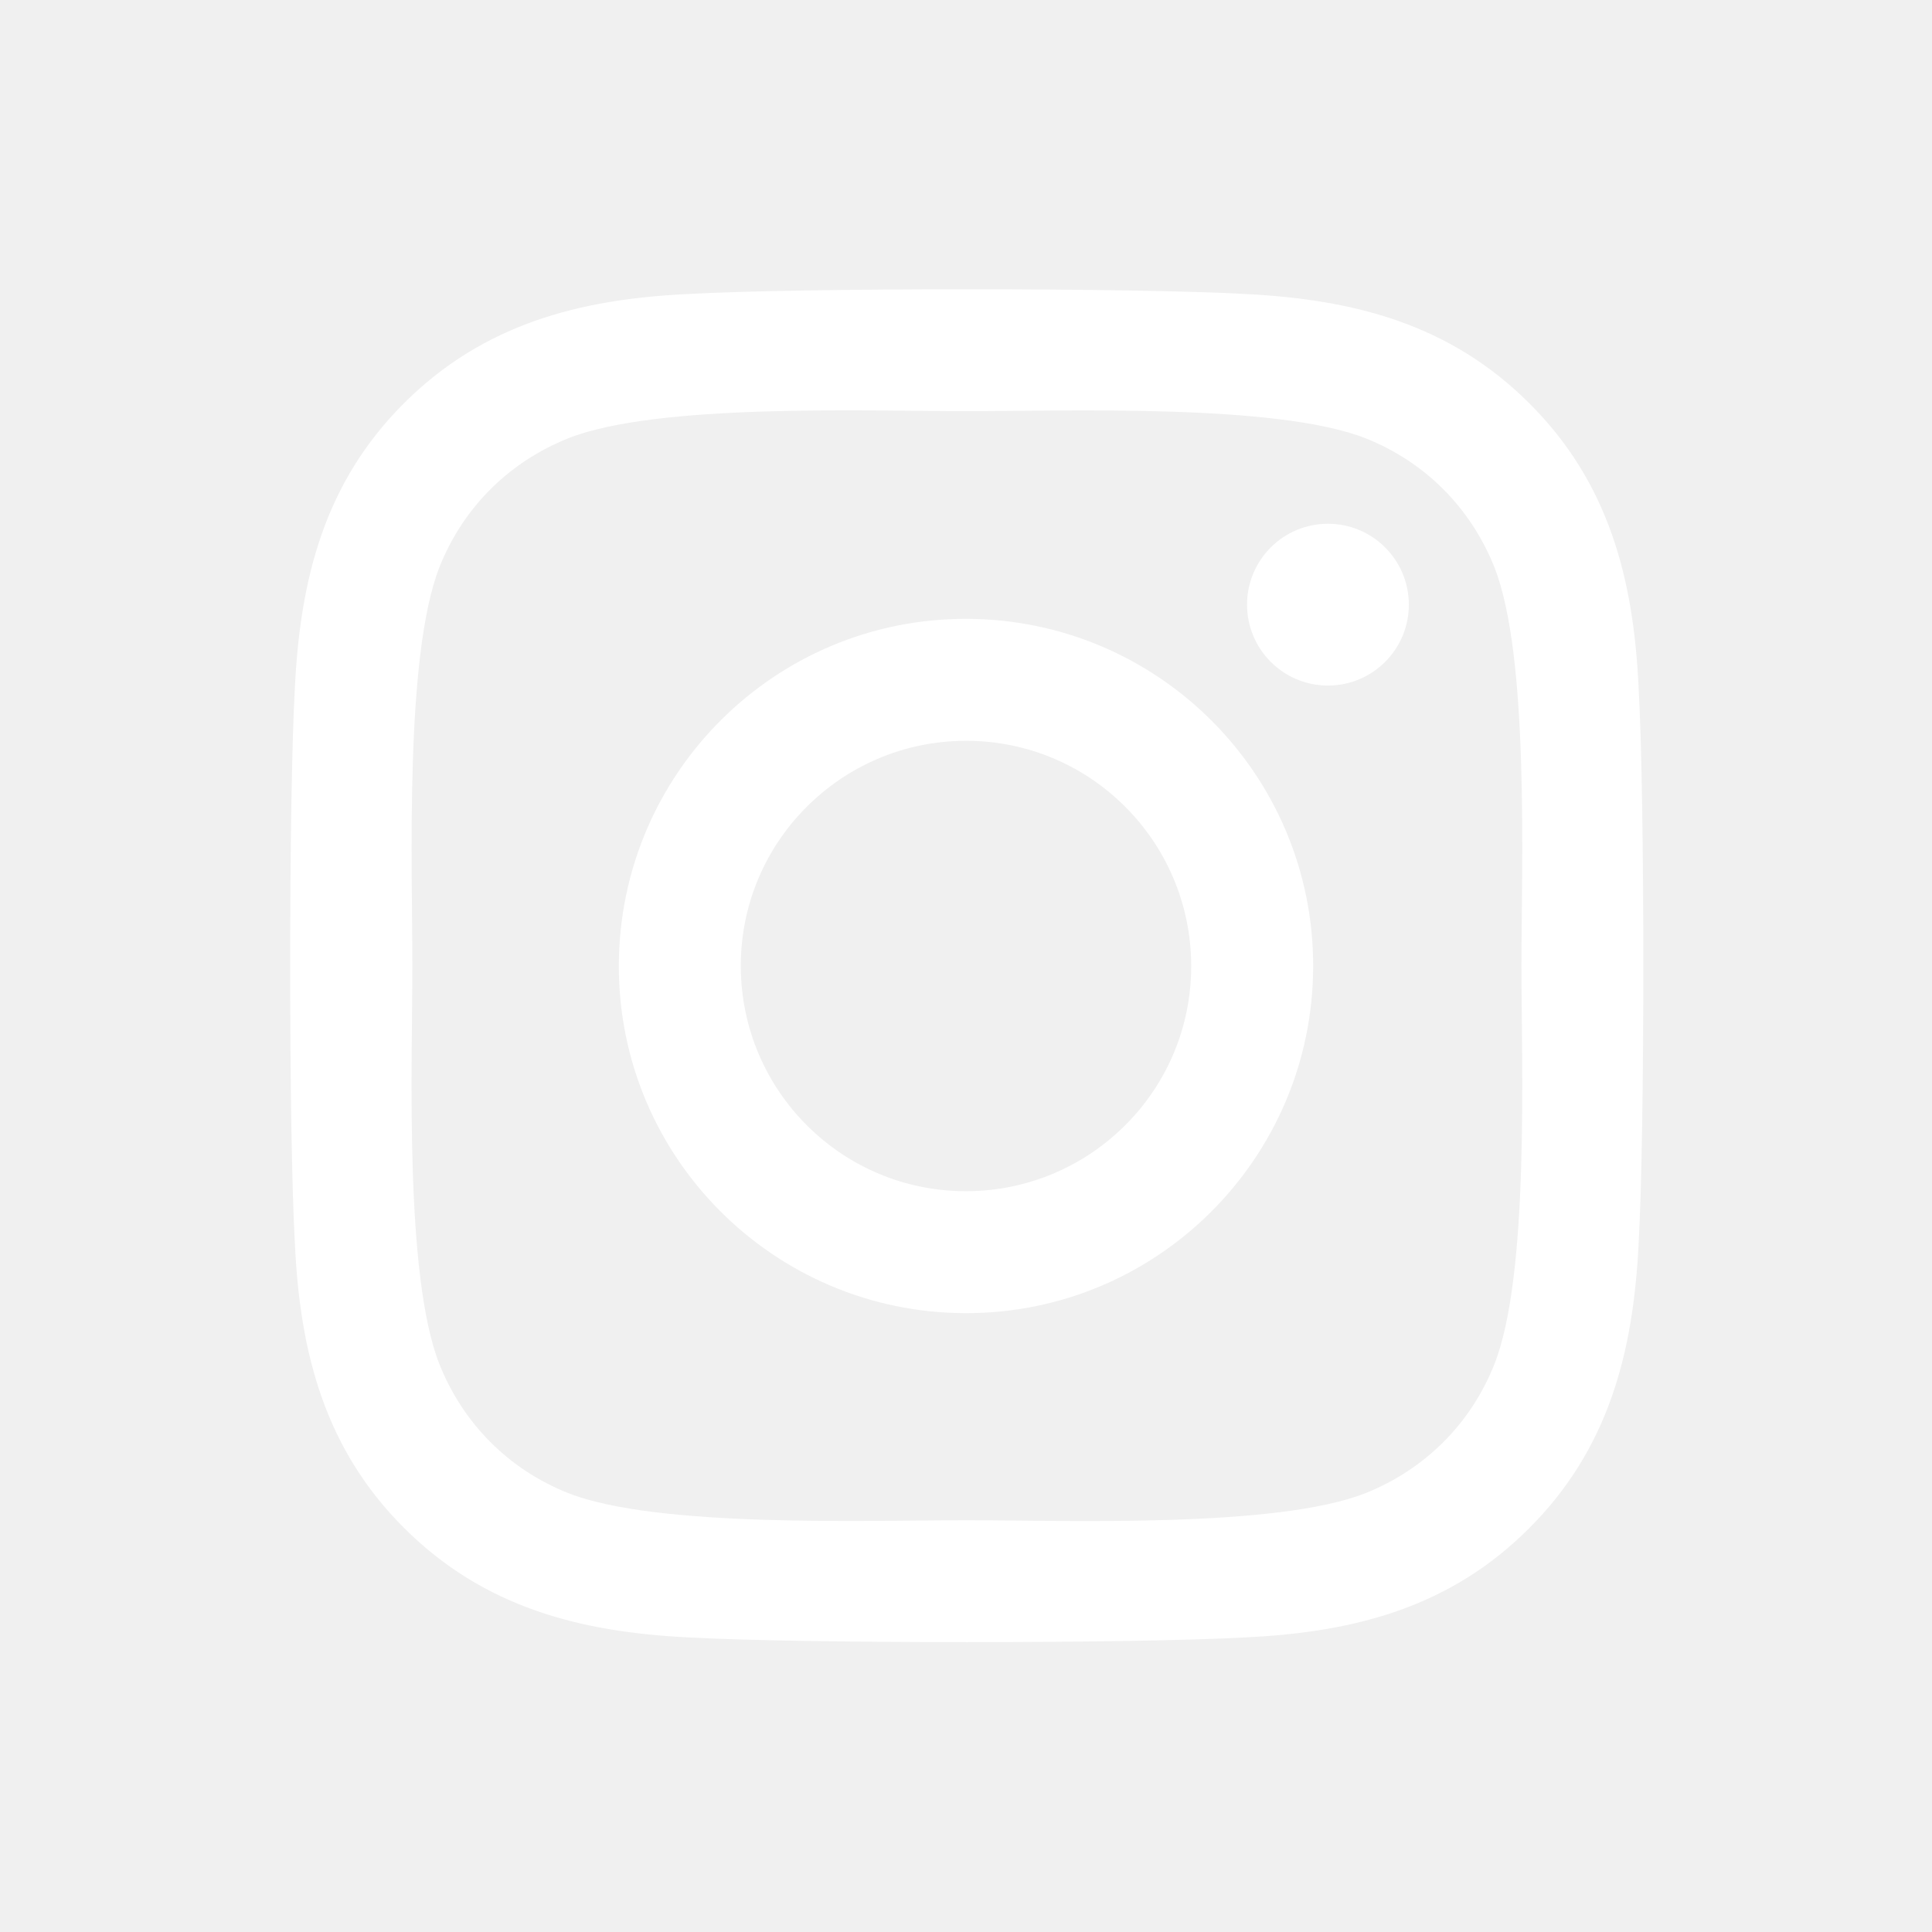
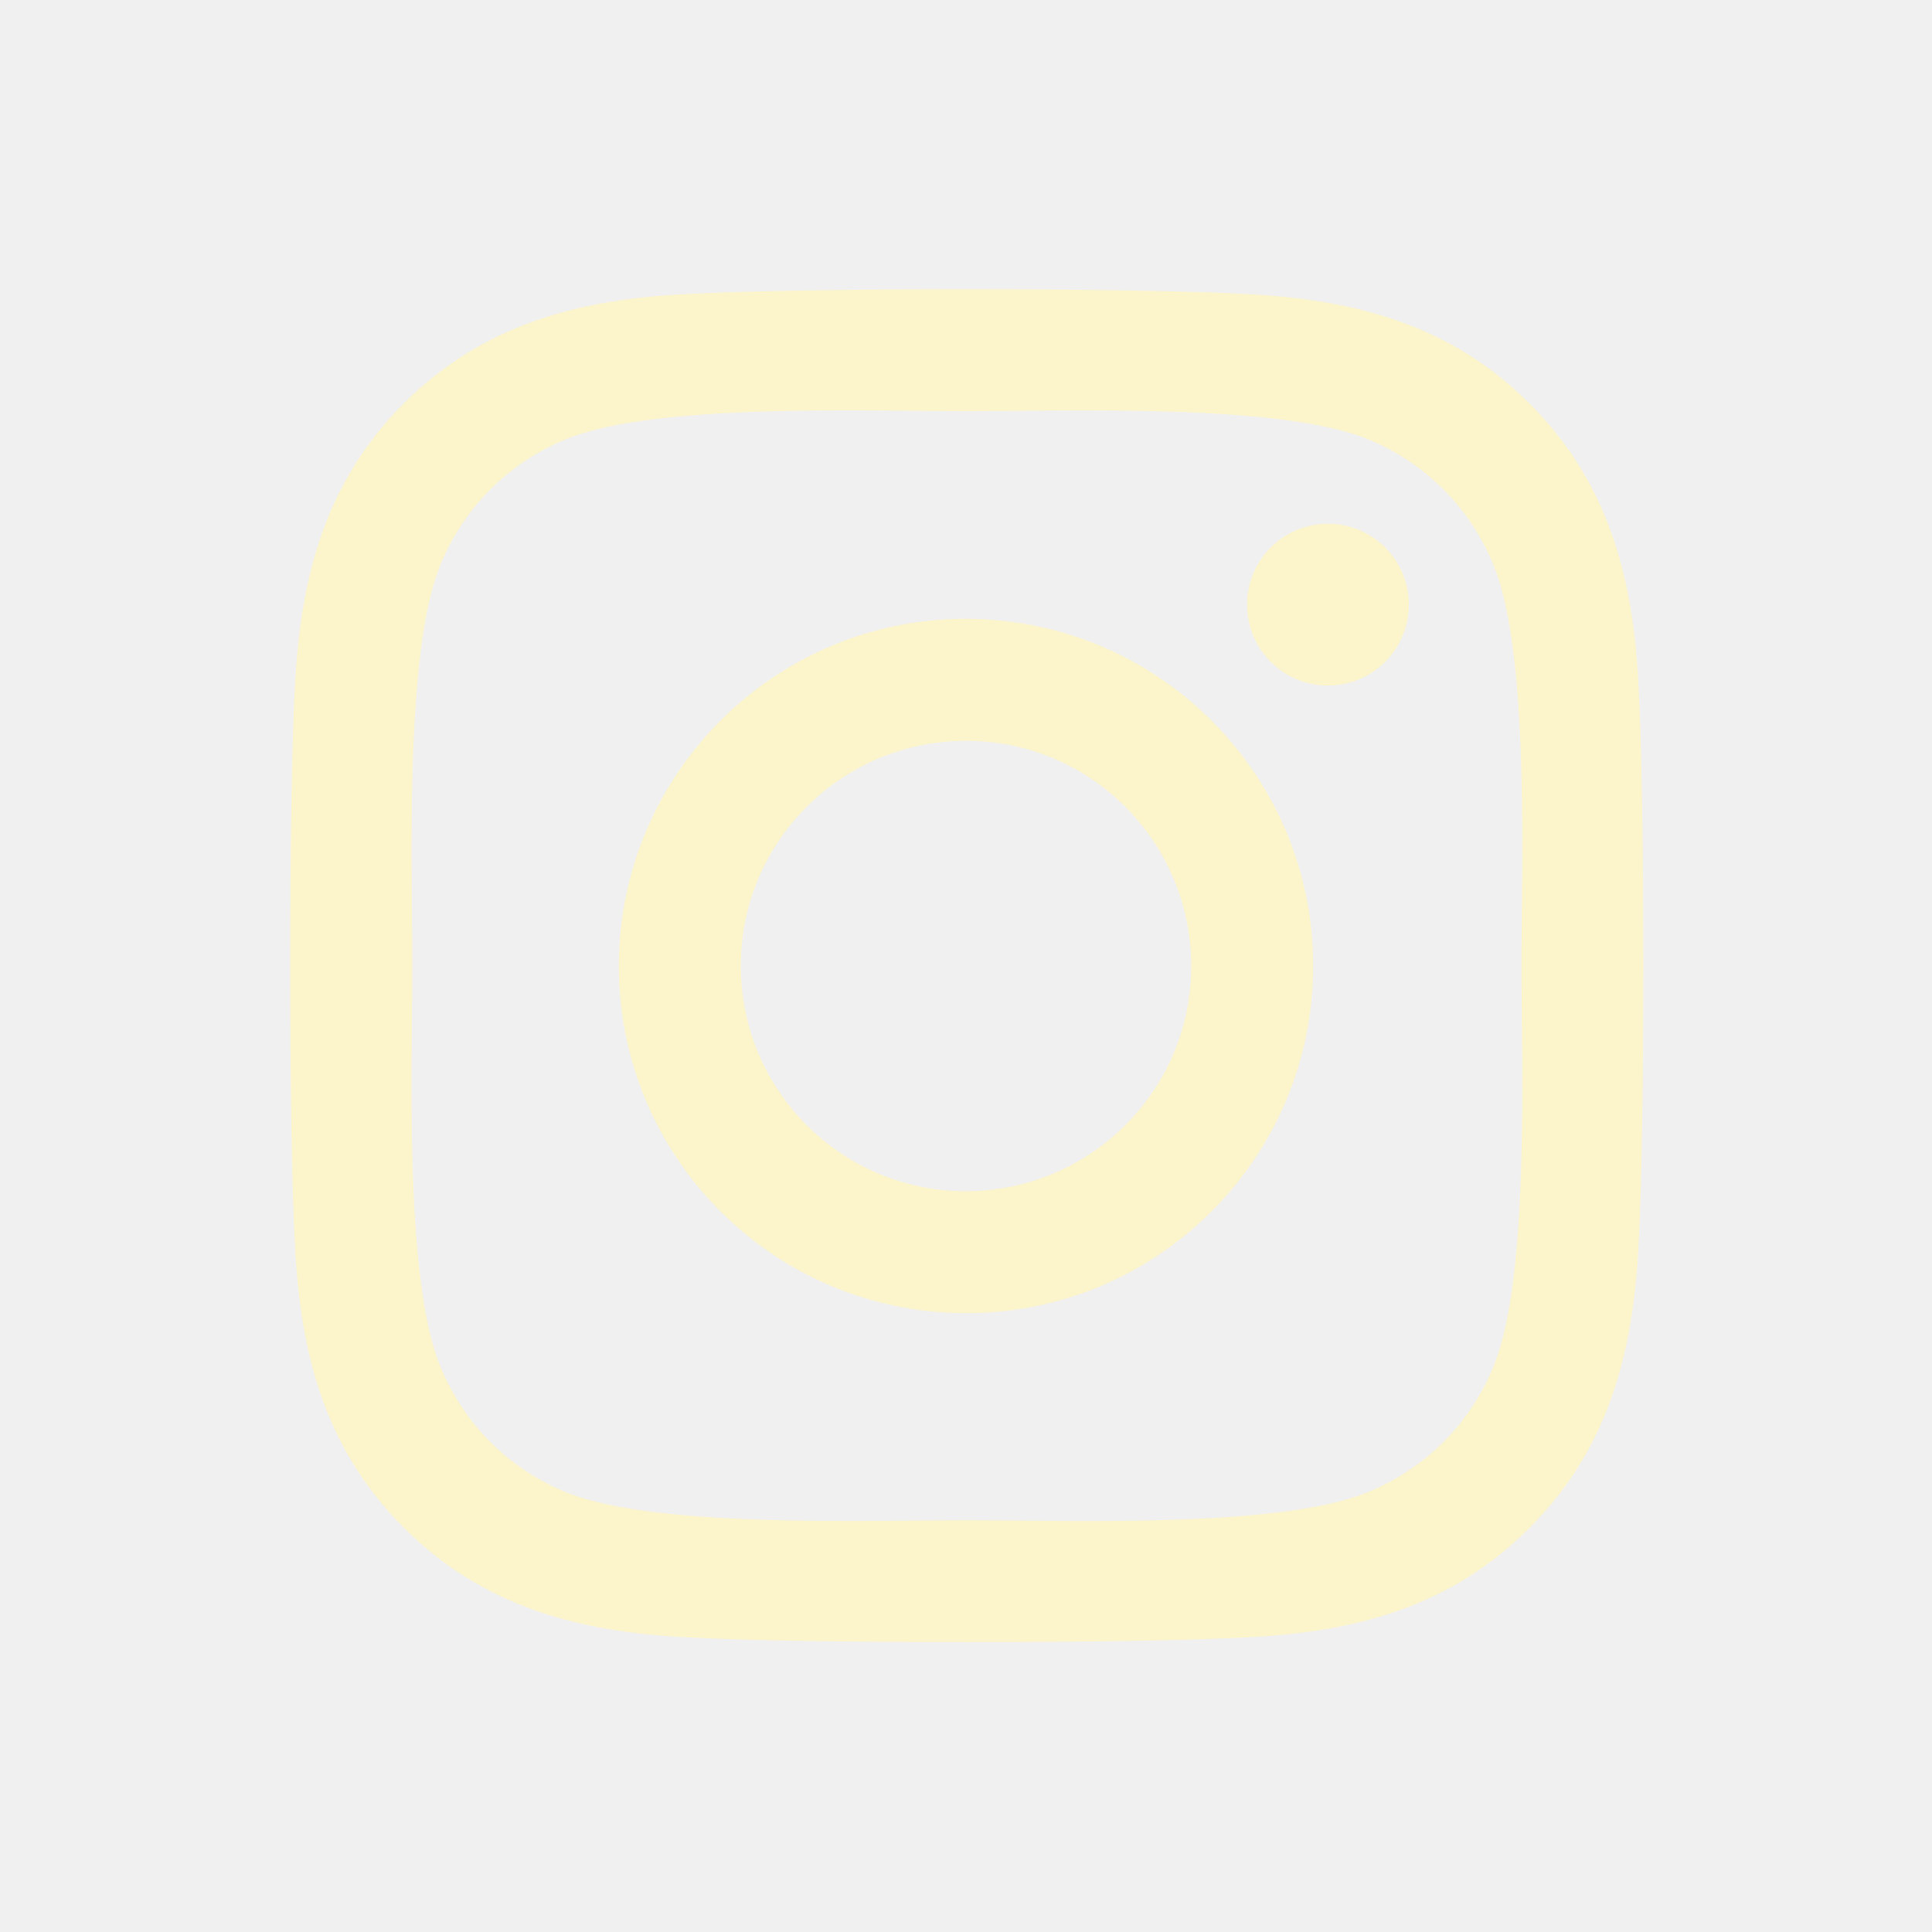
<svg xmlns="http://www.w3.org/2000/svg" viewBox="0 0 640 640">
-   <path fill="white" d="M320.3 205C256.8 204.8 205.2 256.2 205 319.7C204.8 383.2 256.2 434.8 319.7 435C383.2 435.2 434.8 383.8 435 320.3C435.2 256.8 383.8 205.2 320.3 205zM319.7 245.4C360.9 245.2 394.4 278.5 394.6 319.7C394.8 360.9 361.5 394.4 320.3 394.6C279.1 394.8 245.6 361.5 245.4 320.3C245.2 279.1 278.5 245.6 319.7 245.4zM413.1 200.3C413.1 185.5 425.1 173.5 439.9 173.5C454.7 173.5 466.7 185.5 466.7 200.3C466.7 215.1 454.7 227.1 439.9 227.1C425.1 227.1 413.1 215.1 413.1 200.3zM542.8 227.5C541.1 191.6 532.9 159.8 506.6 133.6C480.4 107.4 448.6 99.2 412.7 97.4C375.7 95.3 264.8 95.3 227.8 97.4C192 99.1 160.2 107.3 133.9 133.5C107.6 159.7 99.5 191.5 97.7 227.4C95.6 264.4 95.6 375.3 97.7 412.3C99.4 448.2 107.6 480 133.9 506.2C160.2 532.4 191.9 540.6 227.8 542.4C264.8 544.5 375.7 544.5 412.7 542.4C448.6 540.7 480.4 532.5 506.6 506.2C532.8 480 541 448.2 542.8 412.3C544.9 375.3 544.9 264.5 542.8 227.5zM495 452C487.2 471.6 472.1 486.7 452.4 494.6C422.9 506.3 352.9 503.6 320.3 503.6C287.7 503.6 217.6 506.2 188.2 494.6C168.6 486.8 153.5 471.7 145.6 452C133.9 422.5 136.6 352.5 136.6 319.9C136.6 287.3 134 217.2 145.6 187.8C153.4 168.2 168.5 153.1 188.2 145.2C217.7 133.5 287.7 136.2 320.3 136.2C352.9 136.2 423 133.6 452.4 145.2C472 153 487.1 168.1 495 187.8C506.7 217.3 504 287.3 504 319.9C504 352.5 506.7 422.6 495 452z" />
+   <path fill="#FCF4CA" d="M320.3 205C256.8 204.8 205.2 256.2 205 319.7C204.8 383.2 256.2 434.8 319.7 435C383.2 435.2 434.8 383.8 435 320.3C435.2 256.8 383.8 205.2 320.3 205zM319.7 245.4C360.9 245.2 394.4 278.5 394.6 319.7C394.8 360.9 361.5 394.4 320.3 394.6C279.1 394.8 245.6 361.5 245.4 320.3C245.2 279.1 278.5 245.6 319.7 245.4zM413.1 200.3C413.1 185.5 425.1 173.5 439.9 173.5C454.7 173.5 466.7 185.5 466.7 200.3C466.7 215.1 454.7 227.1 439.9 227.1C425.1 227.1 413.1 215.1 413.1 200.3zM542.8 227.5C541.1 191.6 532.9 159.8 506.6 133.6C480.4 107.4 448.6 99.2 412.7 97.4C375.7 95.3 264.8 95.3 227.8 97.4C192 99.1 160.2 107.3 133.9 133.5C107.6 159.7 99.5 191.5 97.7 227.4C95.6 264.4 95.6 375.3 97.7 412.3C99.4 448.2 107.6 480 133.9 506.2C160.2 532.4 191.9 540.6 227.8 542.4C264.8 544.5 375.7 544.5 412.7 542.4C448.6 540.7 480.4 532.5 506.6 506.2C532.8 480 541 448.2 542.8 412.3C544.9 375.3 544.9 264.5 542.8 227.5zM495 452C487.2 471.6 472.1 486.7 452.4 494.6C422.9 506.3 352.9 503.6 320.3 503.6C287.7 503.6 217.6 506.2 188.2 494.6C168.6 486.8 153.5 471.7 145.6 452C133.9 422.5 136.6 352.5 136.6 319.9C136.6 287.3 134 217.2 145.6 187.8C153.4 168.2 168.5 153.1 188.2 145.2C217.7 133.5 287.7 136.2 320.3 136.2C352.9 136.2 423 133.6 452.4 145.2C472 153 487.1 168.1 495 187.8C506.7 217.3 504 287.3 504 319.9C504 352.5 506.7 422.6 495 452z" />
</svg>
